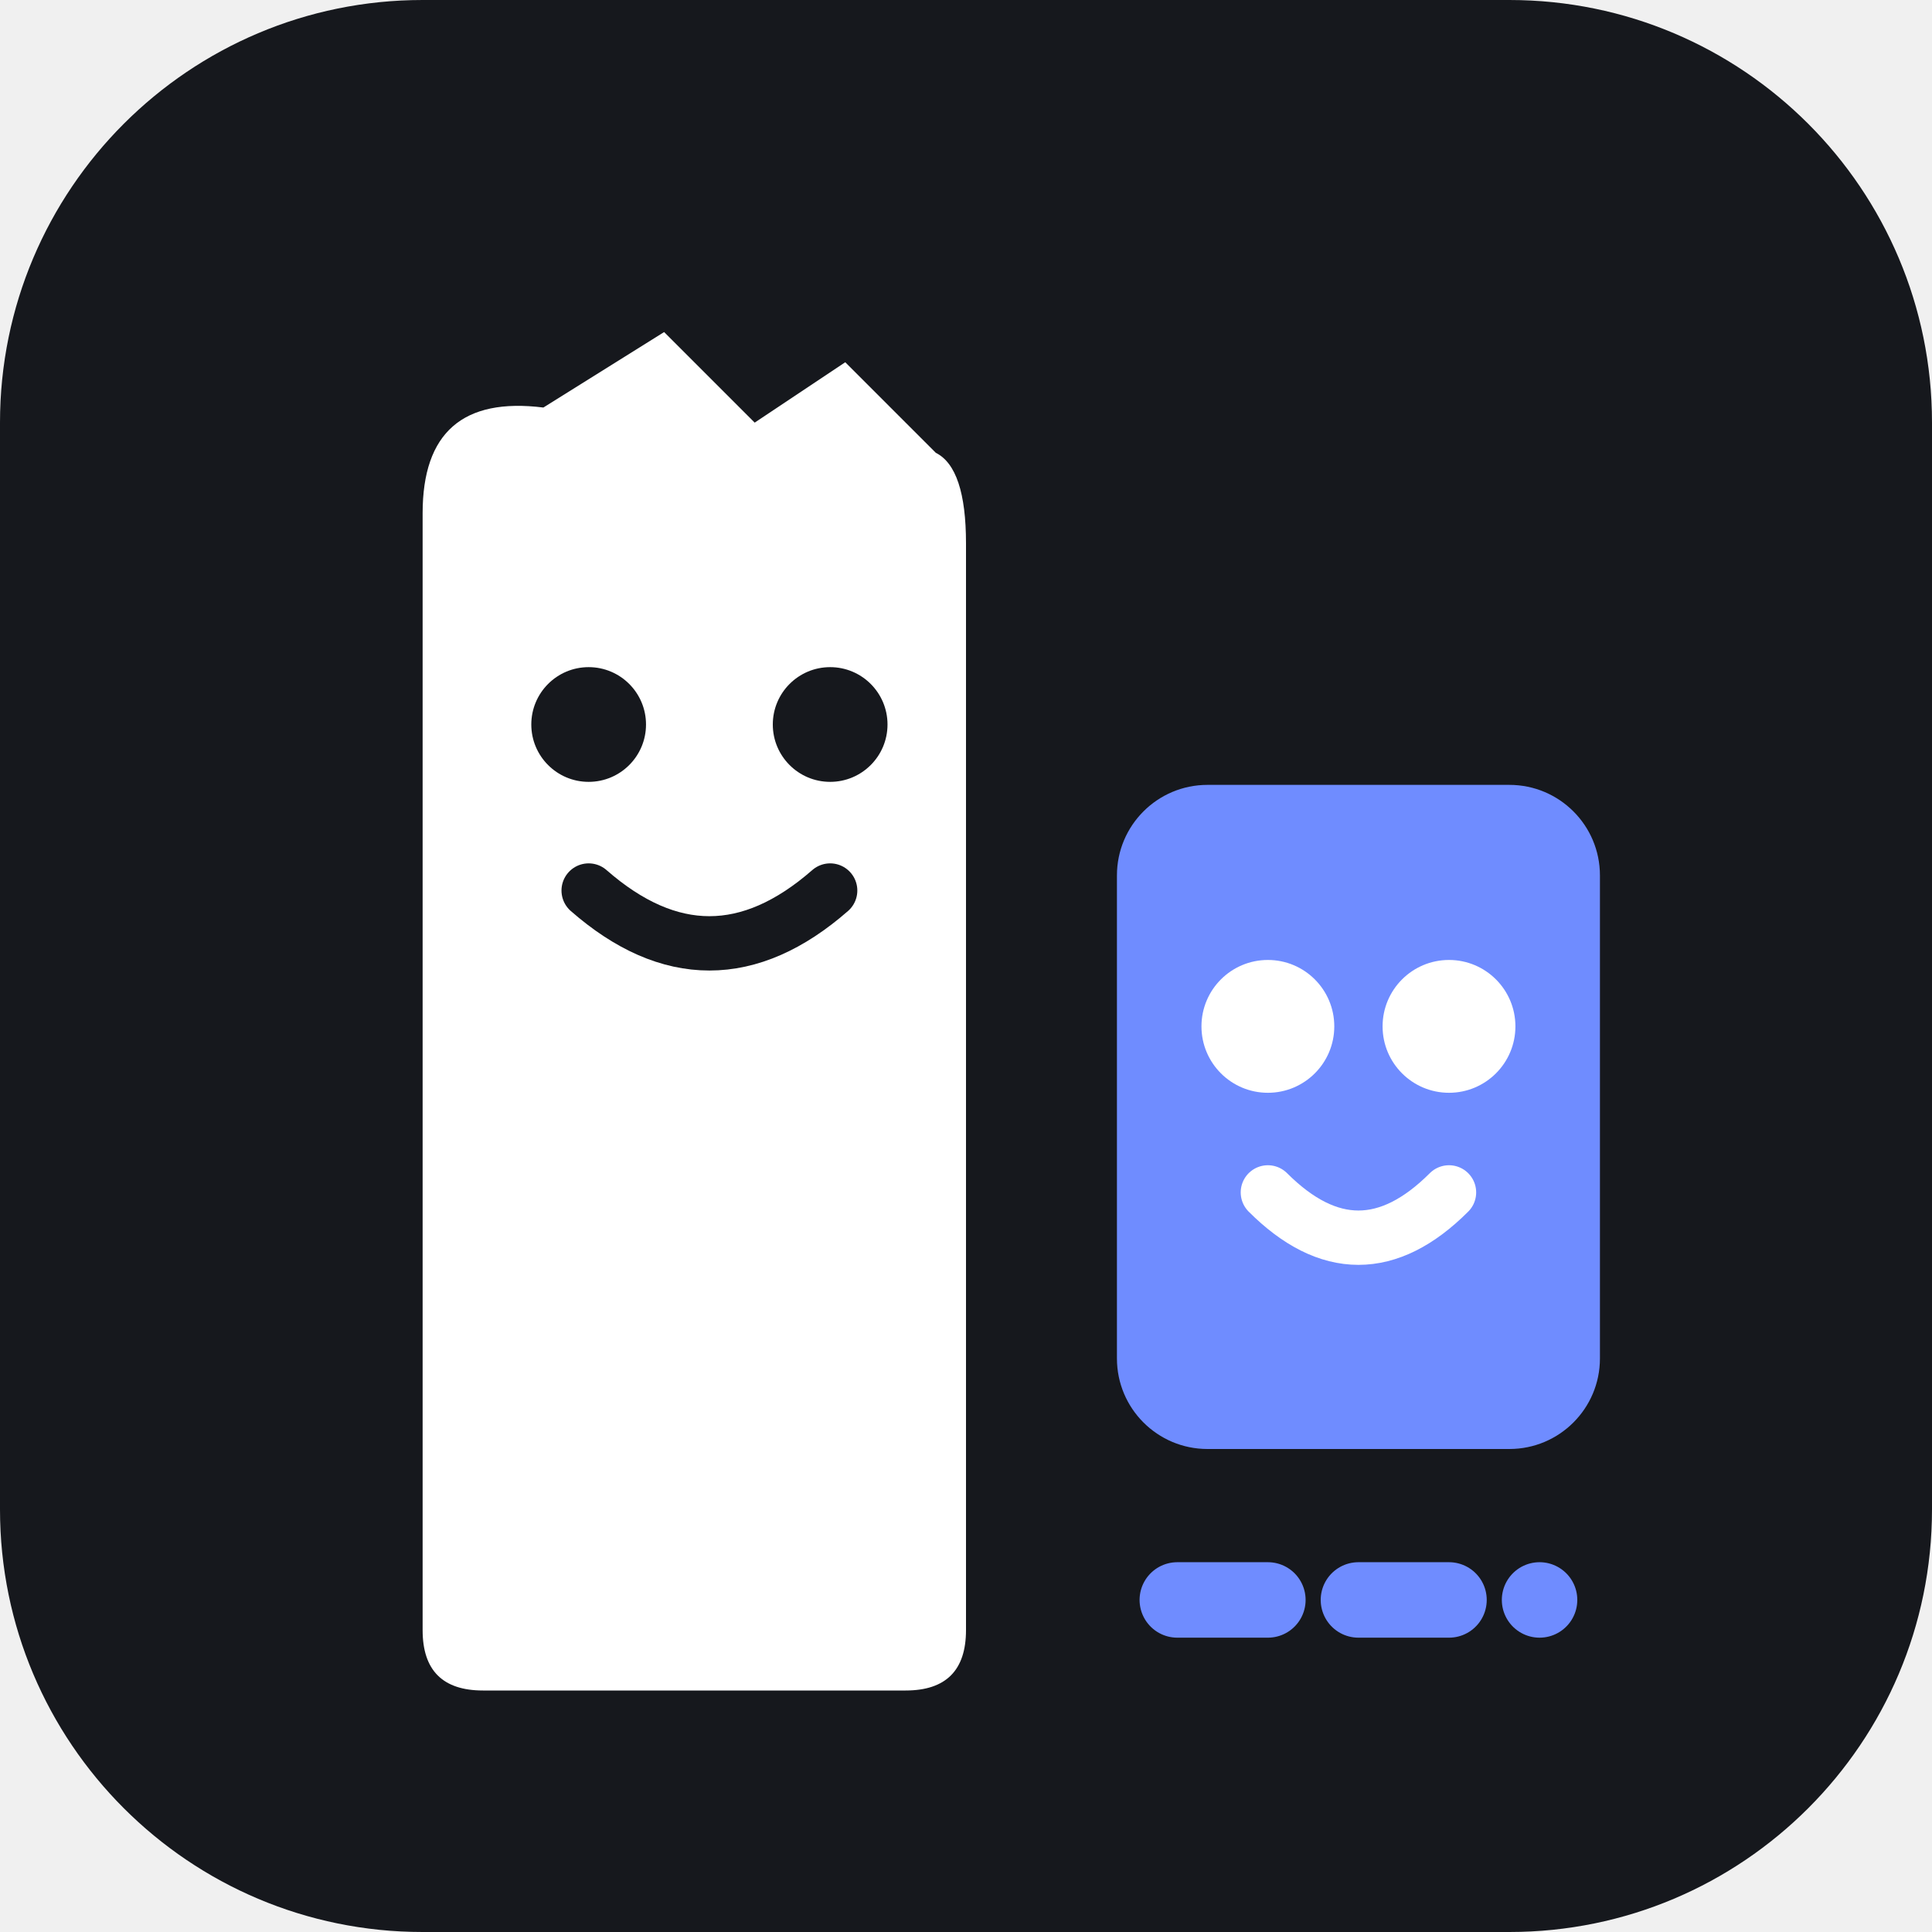
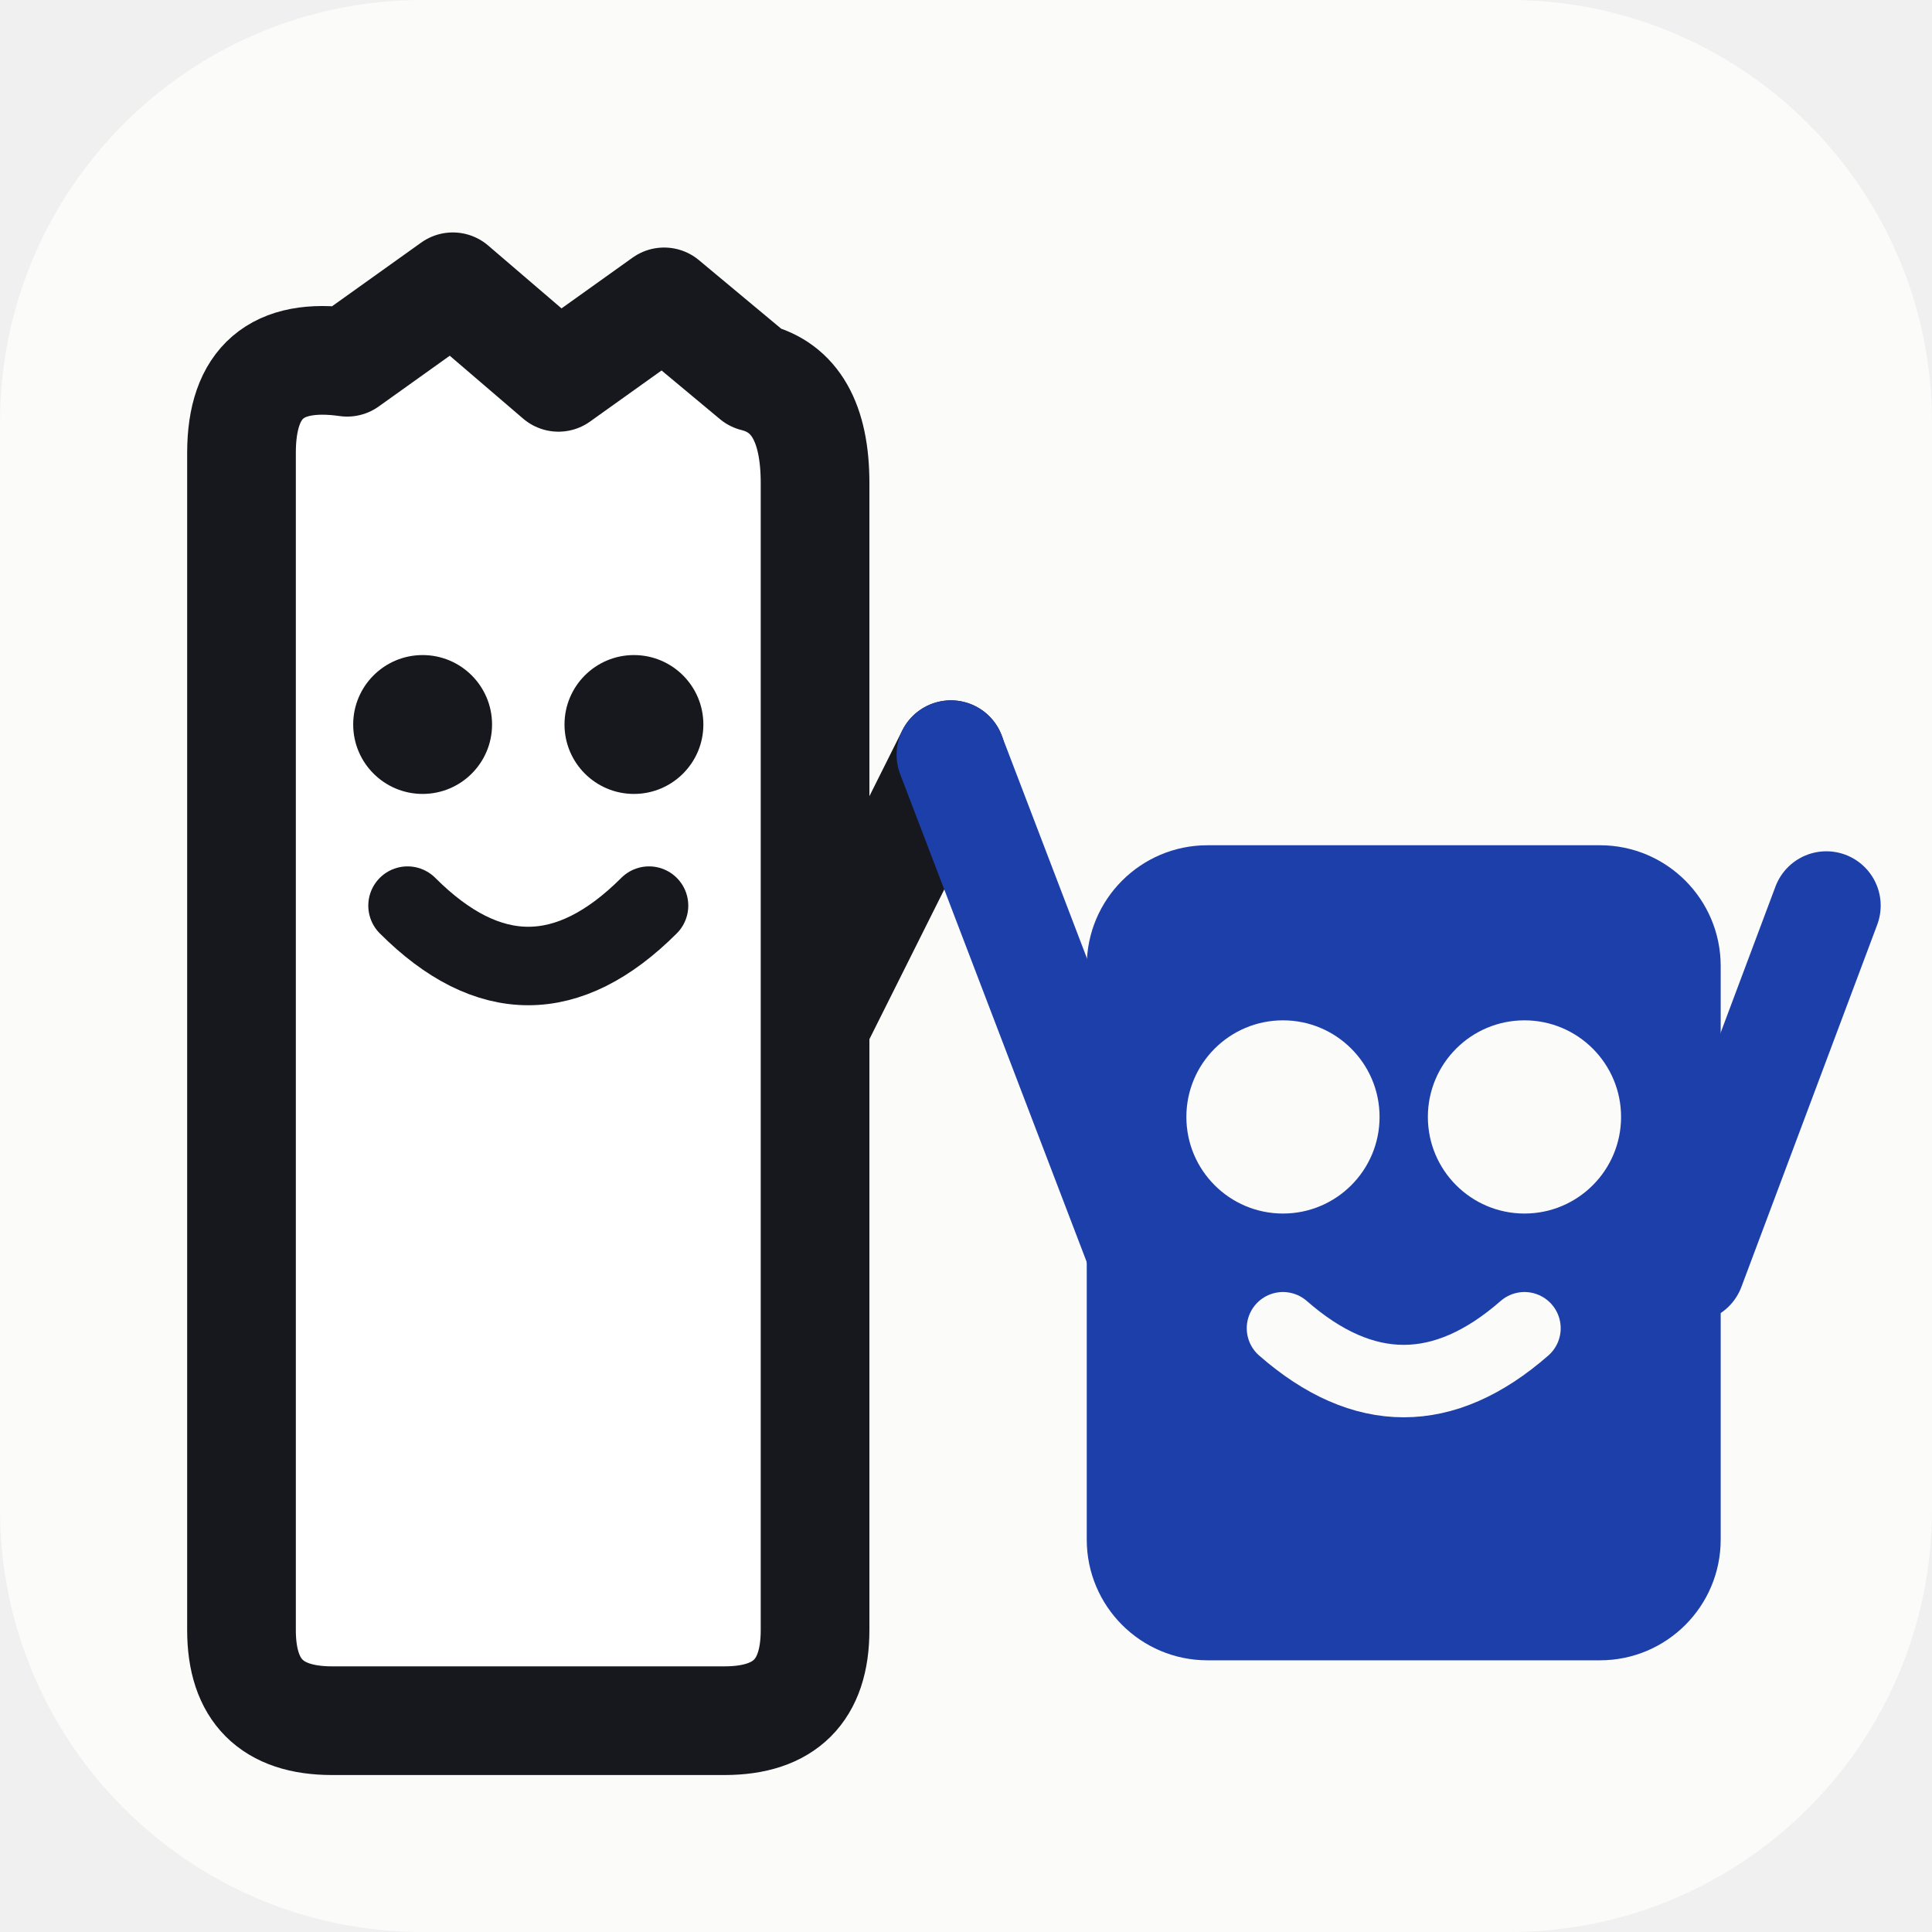
<svg xmlns="http://www.w3.org/2000/svg" viewBox="0 0 64 64">
-   <rect width="64" height="64" rx="14" fill="#16181d" />
-   <path d="M14 54 L14 17 Q14 13 18 13.5 L22 11 L25 14 L28 12 L31 15 Q32 15.5 32 18 L32 54 Q32 56 30 56 L16 56 Q14 56 14 54 Z" fill="#ffffff" />
-   <circle cx="19.5" cy="24" r="1.9" fill="#16181d" />
-   <circle cx="27.5" cy="24" r="1.9" fill="#16181d" />
-   <path d="M19.5 29.5 Q23.5 33 27.5 29.5" fill="none" stroke="#16181d" stroke-width="1.8" stroke-linecap="round" />
-   <rect x="37" y="26" width="16" height="22" rx="3" fill="#6f8cff" />
-   <circle cx="42" cy="34" r="2.2" fill="#ffffff" />
-   <circle cx="48" cy="34" r="2.2" fill="#ffffff" />
-   <path d="M42 39.5 Q45 42.5 48 39.5" fill="none" stroke="#ffffff" stroke-width="1.8" stroke-linecap="round" />
-   <path d="M39 53 L51 53" stroke="#6f8cff" stroke-width="2.5" stroke-linecap="round" stroke-dasharray="3 3" />
+   <rect width="64" height="64" rx="14" fill="#fbfbf9" />
+   <path d="M25 38 L31.5 25" fill="none" stroke="#16181d" stroke-width="3.6" stroke-linecap="round" />
+   <path d="M38 42 L31.5 25" fill="none" stroke="#1c3faa" stroke-width="3.6" stroke-linecap="round" />
+   <path d="M56 42 L60.5 30" fill="none" stroke="#1c3faa" stroke-width="3.6" stroke-linecap="round" />
+   <path d="M8 54 L8 15 Q8 11.5 11.5 12 L15 9.5 L18.5 12.5 L22 10 L25 12.5 Q27 13 27 16 L27 54 Q27 57 24 57 L11 57 Q8 57 8 54 Z" fill="#ffffff" stroke="#16181d" stroke-width="3.6" stroke-linejoin="round" />
+   <circle cx="14" cy="24" r="2.3" fill="#16181d" />
+   <circle cx="21" cy="24" r="2.3" fill="#16181d" />
+   <path d="M13.5 30 Q17.5 34 21.5 30" fill="none" stroke="#16181d" stroke-width="2.6" stroke-linecap="round" />
+   <rect x="36" y="28" width="21" height="27" rx="4" fill="#1c3faa" />
+   <circle cx="42.5" cy="37" r="3.2" fill="#fbfbf9" />
+   <circle cx="50.5" cy="37" r="3.2" fill="#fbfbf9" />
+   <path d="M42.5 44 Q46.5 47.5 50.5 44" fill="none" stroke="#fbfbf9" stroke-width="2.4" stroke-linecap="round" />
</svg>
